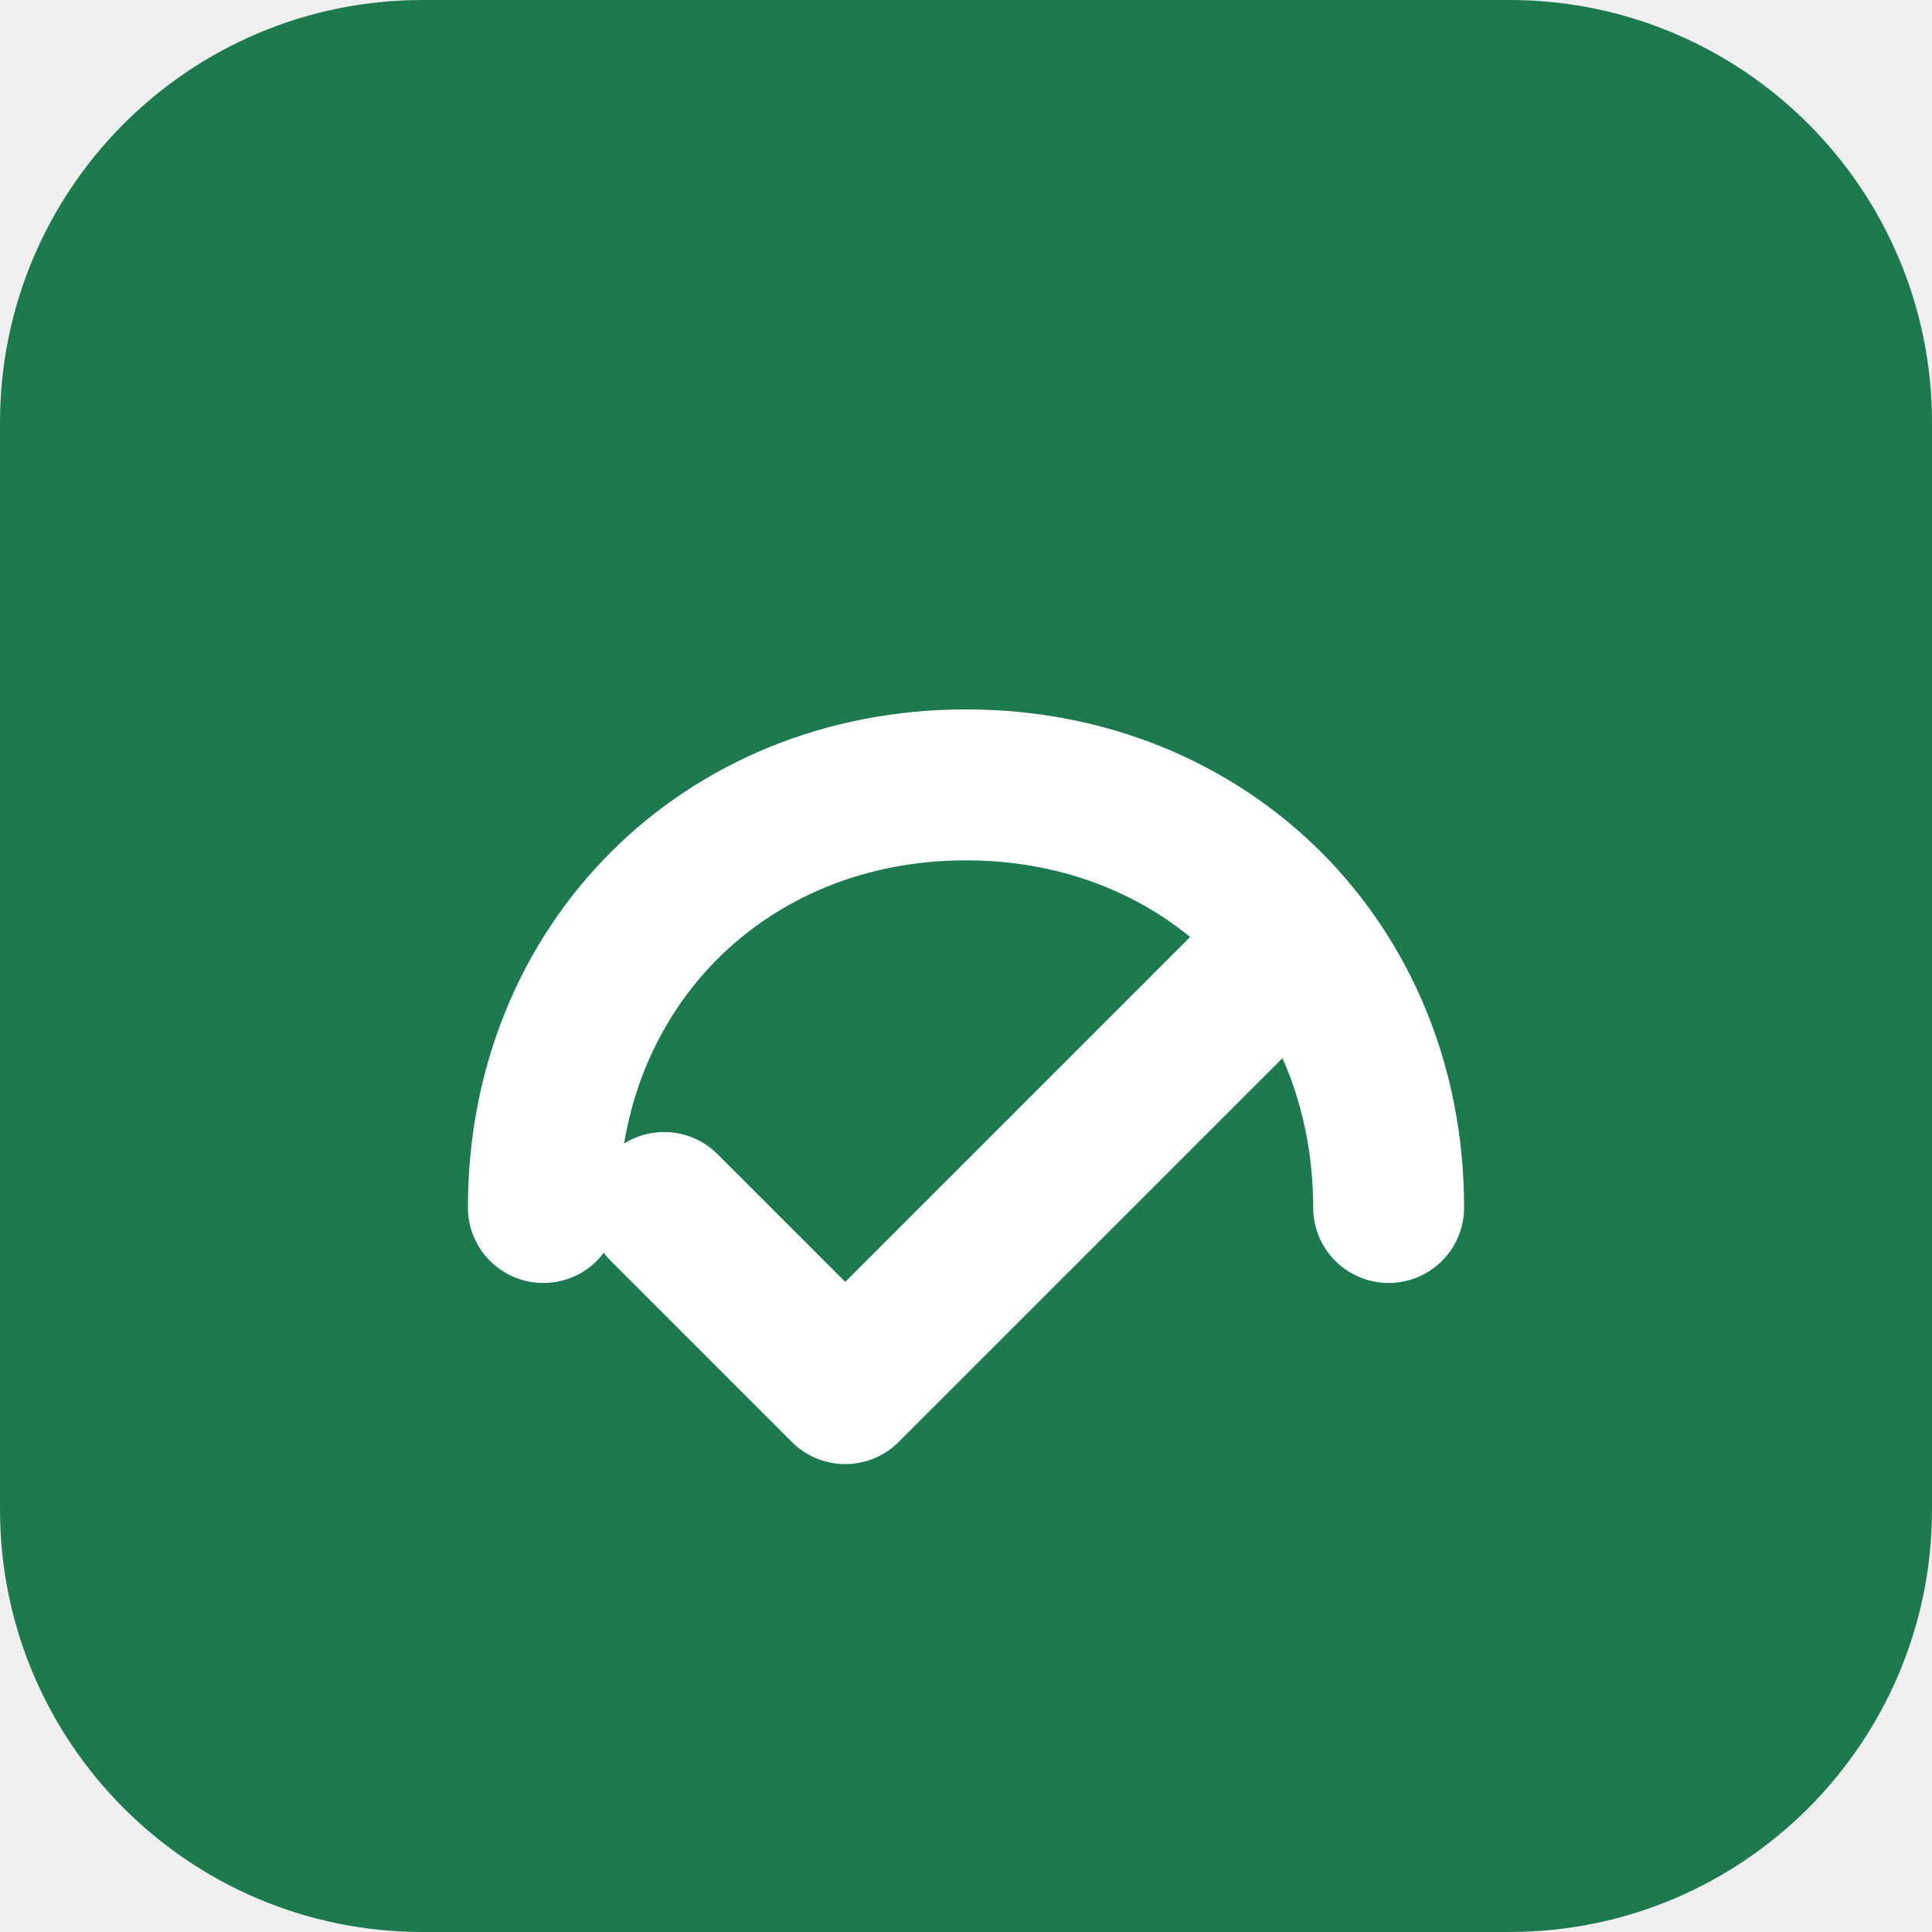
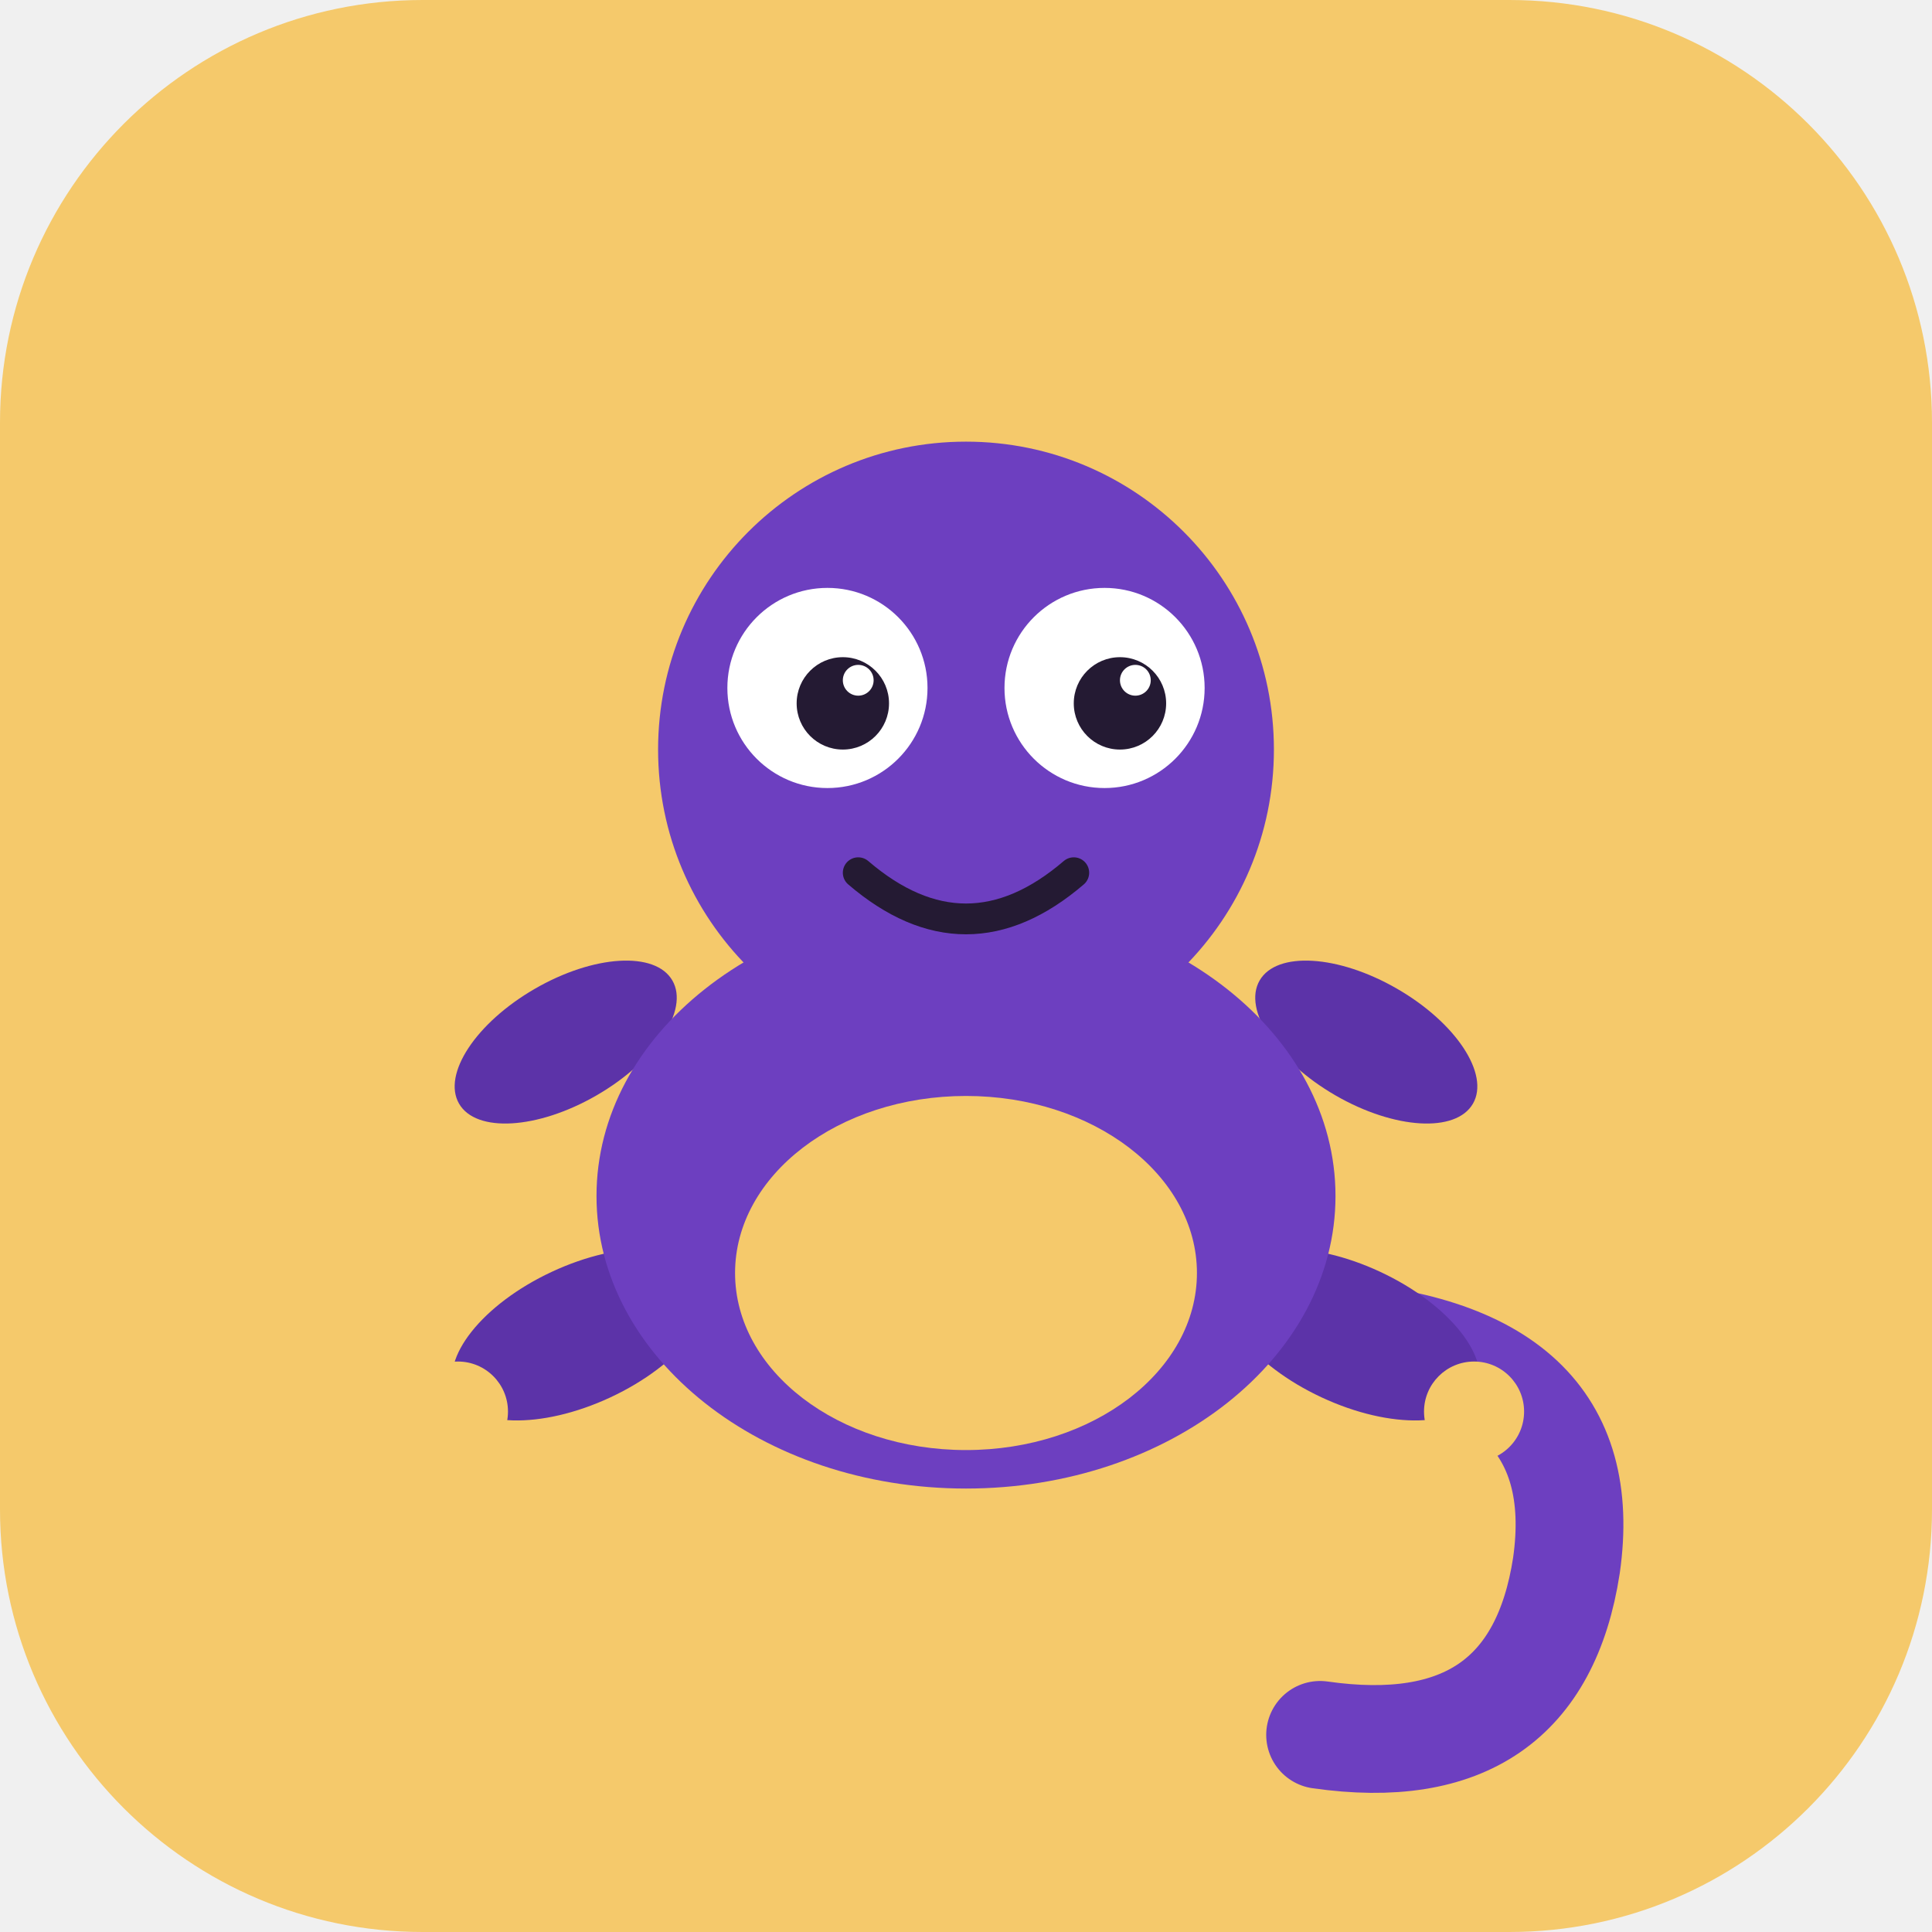
<svg xmlns="http://www.w3.org/2000/svg" viewBox="0 0 64 64">
-   <rect width="64" height="64" rx="14" fill="#1d7a4f" />
-   <path d="M18 40c0-8 6-14 14-14s14 6 14 14" fill="none" stroke="#fff" stroke-width="5" stroke-linecap="round" />
-   <path d="M22 40l6 6 14-14" fill="none" stroke="#fff" stroke-width="5" stroke-linecap="round" stroke-linejoin="round" />
+   <rect width="64" height="64" rx="14" fill="#f5c96b" />
+   <g transform="translate(6.5,8) scale(0.255)">
+     <path d="M146 142 q36 2 32 30 q-4 26 -32 22" fill="none" stroke="#6d3fc0" stroke-width="14" stroke-linecap="round" />
+     <ellipse cx="50" cy="142" rx="18" ry="9" fill="#5c33a8" transform="rotate(-25 50 142)" />
+     <ellipse cx="150" cy="142" rx="18" ry="9" fill="#5c33a8" transform="rotate(25 150 142)" />
+     <ellipse cx="48" cy="104" rx="16" ry="8" fill="#5c33a8" transform="rotate(-30 48 104)" />
+     <ellipse cx="152" cy="104" rx="16" ry="8" fill="#5c33a8" transform="rotate(30 152 104)" />
+     <circle cx="32" cy="98" r="6.5" fill="#f5c96b" />
+     <circle cx="168" cy="98" r="6.5" fill="#f5c96b" />
+     <circle cx="34" cy="152" r="6.5" fill="#f5c96b" />
+     <circle cx="166" cy="152" r="6.5" fill="#f5c96b" />
+     <ellipse cx="100" cy="124" rx="48" ry="38" fill="#6d3fc0" />
+     <ellipse cx="100" cy="134" rx="30" ry="23" fill="#f5c96b" />
+     <circle cx="100" cy="66" r="40" fill="#6d3fc0" />
+     <circle cx="82" cy="58" r="13" fill="#ffffff" />
+     <circle cx="118" cy="58" r="13" fill="#ffffff" />
+     <circle cx="84" cy="60" r="6" fill="#241a33" />
+     <circle cx="120" cy="60" r="6" fill="#241a33" />
+     <circle cx="86" cy="57" r="2" fill="#ffffff" />
+     <circle cx="122" cy="57" r="2" fill="#ffffff" />
+     <path d="M86 82 q14 12 28 0" fill="none" stroke="#241a33" stroke-width="4" stroke-linecap="round" />
+   </g>
</svg>
